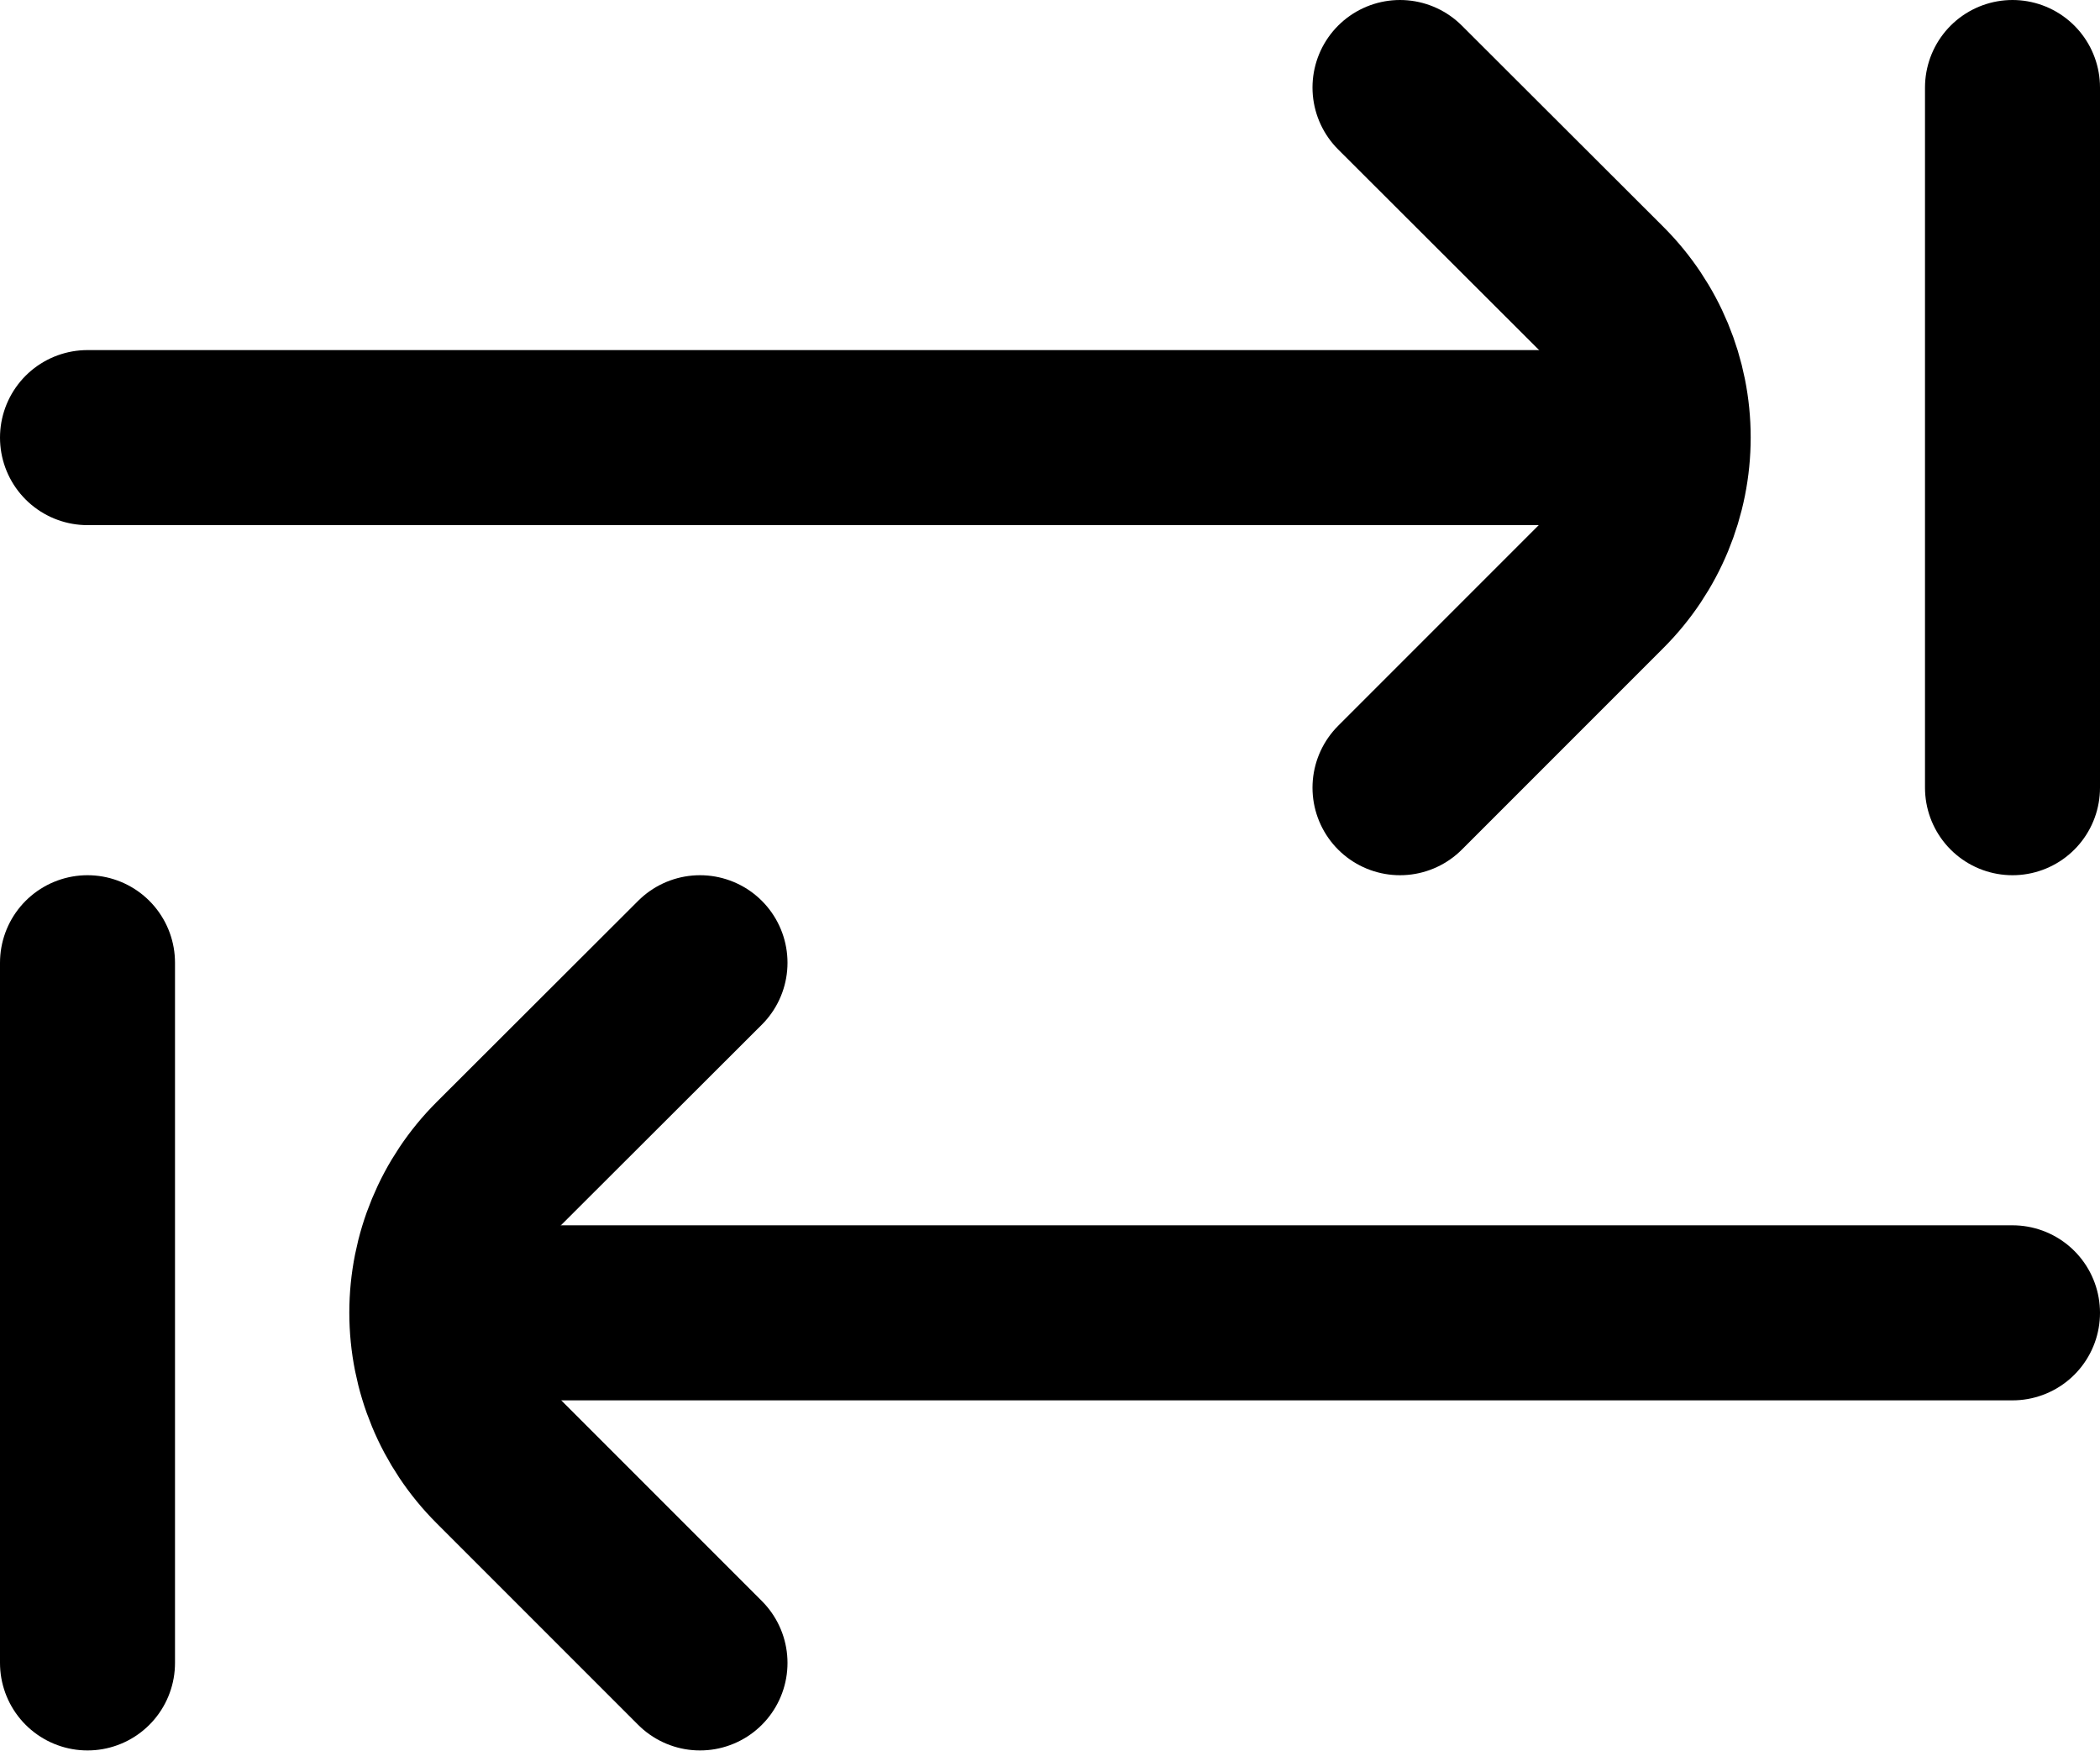
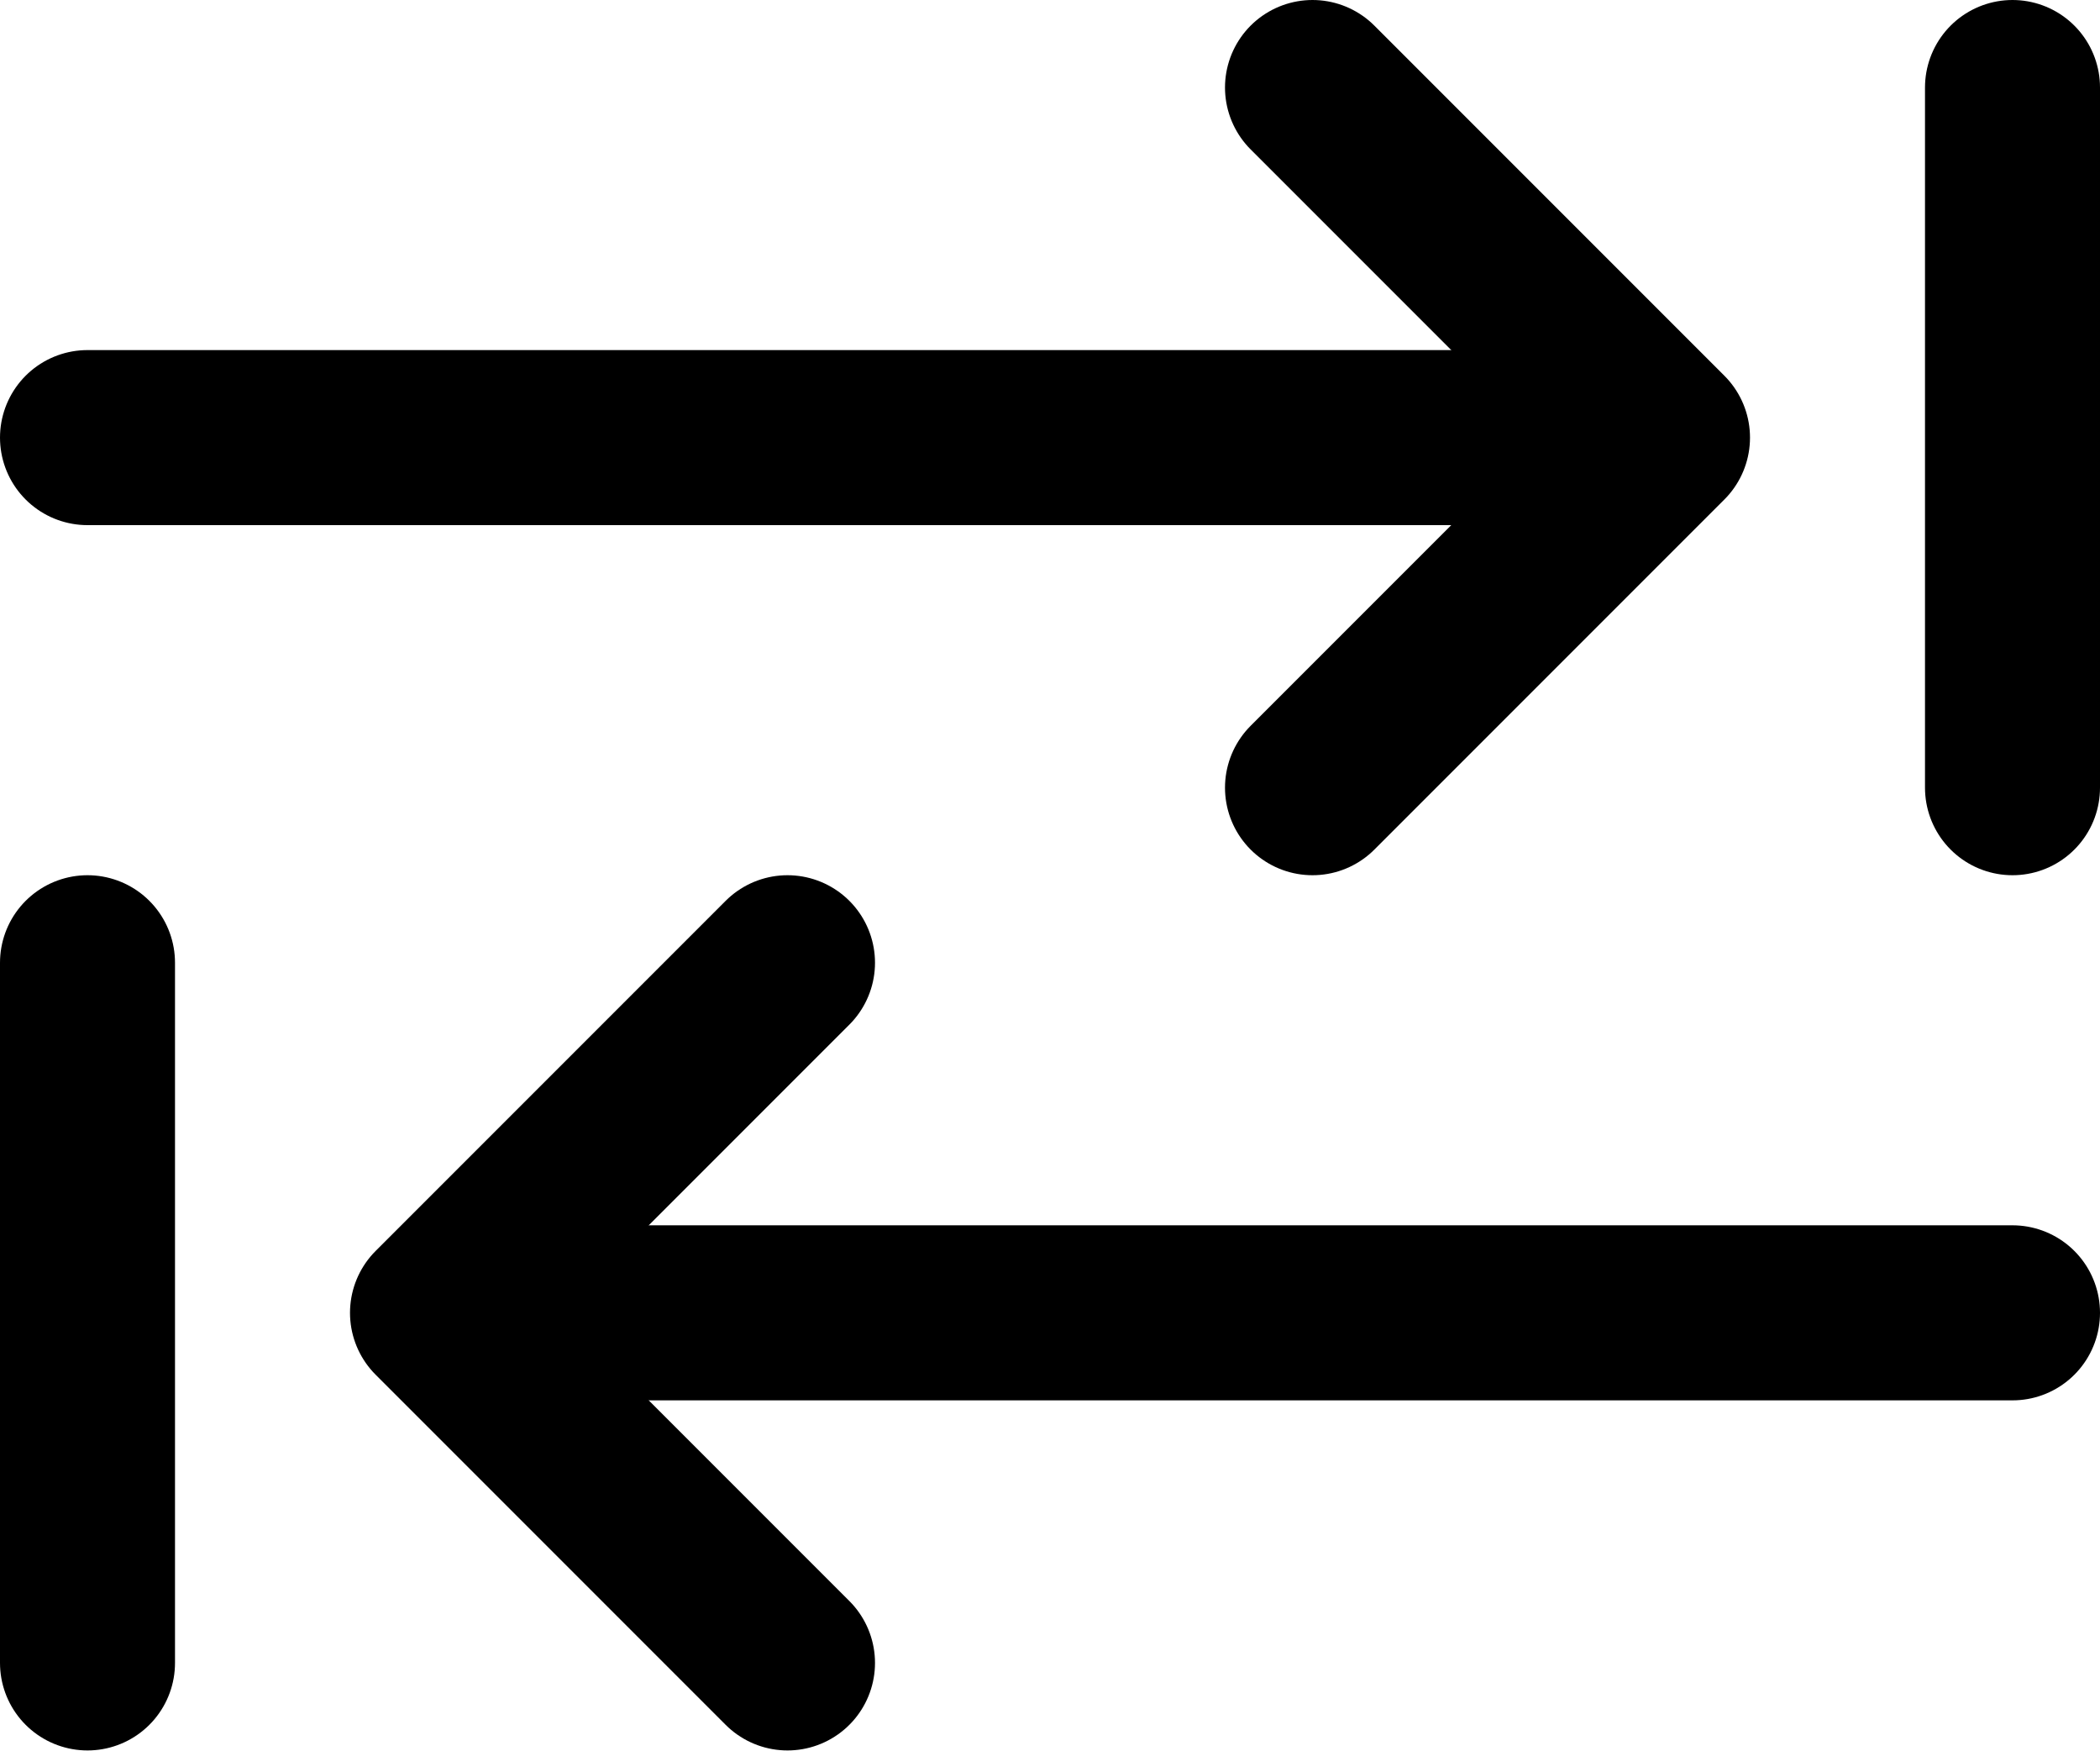
<svg xmlns="http://www.w3.org/2000/svg" width="6" height="5" viewBox="0 0 6 5" version="1.1" id="svg1">
  <defs id="defs1">
    </defs>
  <g id="layer1">
-     <path style="fill:none;fill-opacity:1;stroke:#000000;stroke-width:0.5;stroke-linecap:round;stroke-linejoin:round;stroke-dasharray:none;stroke-opacity:1;paint-order:stroke fill markers" d="m 7.75,11.75 0.576,-0.576 a 0.6,0.6 90 0 0 0,-0.849 L 7.75,9.75" id="path3" transform="translate(-3.75,-9.5)" />
+     <path style="fill:none;fill-opacity:1;stroke:#000000;stroke-width:0.5;stroke-linecap:round;stroke-linejoin:round;stroke-dasharray:none;stroke-opacity:1;paint-order:stroke fill markers" d="m 3.75,2.25 1,-1 -1,-1" id="path3" />
    <path style="fill:none;stroke:#000000;stroke-width:0.5;stroke-linecap:round;stroke-linejoin:round;stroke-opacity:1;paint-order:fill markers stroke" d="M 4.5,1.25 H 0.25" id="path1" />
    <path style="fill:#000000;stroke:#000000;stroke-width:0.5;stroke-linecap:round;stroke-linejoin:round;stroke-opacity:1;paint-order:fill markers stroke" d="m 5.75,0.25 v 2" id="path2" />
-     <path style="fill:none;fill-opacity:1;stroke:#000000;stroke-width:0.5;stroke-linecap:round;stroke-linejoin:round;stroke-dasharray:none;stroke-opacity:1;paint-order:stroke fill markers" d="m 7.75,11.75 0.576,-0.576 a 0.6,0.6 90 0 0 0,-0.849 L 7.75,9.75" id="path3-7" transform="matrix(-1,0,0,1,9.75,-7)" />
+     <path style="fill:none;fill-opacity:1;stroke:#000000;stroke-width:0.5;stroke-linecap:round;stroke-linejoin:round;stroke-dasharray:none;stroke-opacity:1;paint-order:stroke fill markers" d="m 2.25,4.75 -1,-1 1,-1" id="path3-7" />
    <path style="fill:none;stroke:#000000;stroke-width:0.5;stroke-linecap:round;stroke-linejoin:round;stroke-opacity:1;paint-order:fill markers stroke" d="M 1.5,3.75 H 5.75" id="path1-2" />
    <path style="fill:#000000;stroke:#000000;stroke-width:0.5;stroke-linecap:round;stroke-linejoin:round;stroke-opacity:1;paint-order:fill markers stroke" d="m 0.25,2.75 v 2" id="path2-2" />
  </g>
</svg>
